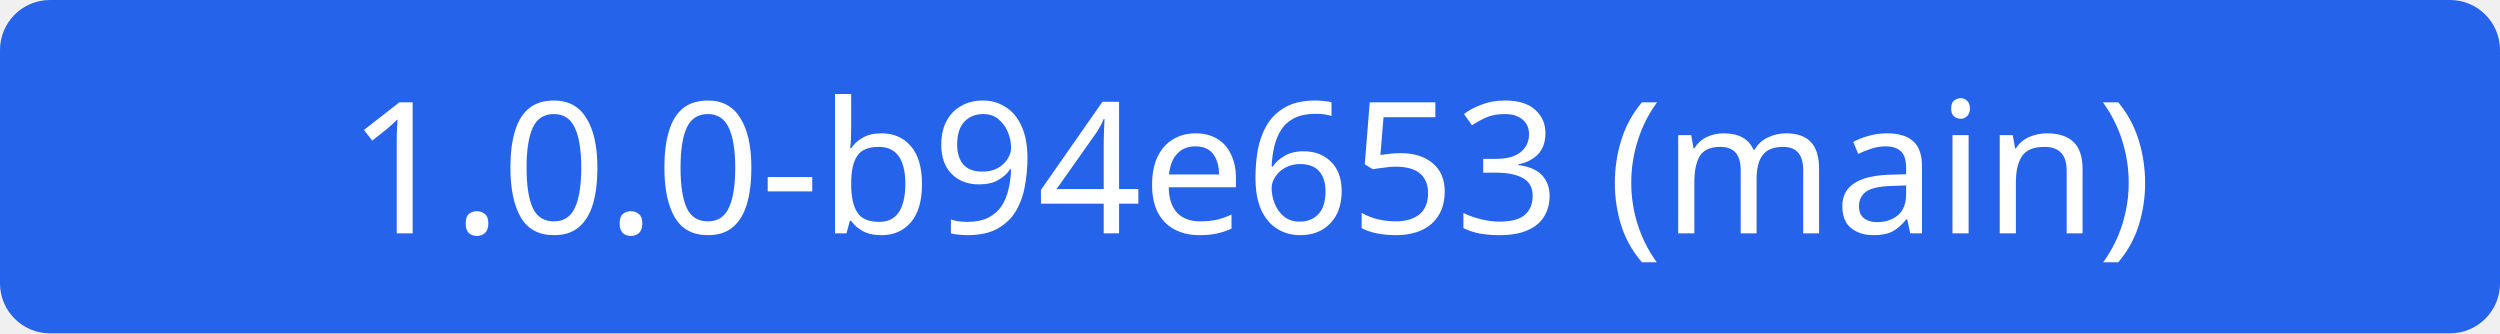
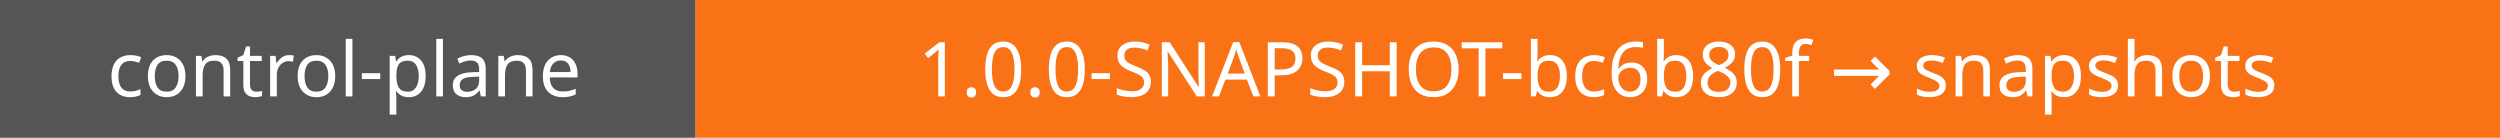
- <svg xmlns="http://www.w3.org/2000/svg" width="150" height="20">
-   <rect width="150" height="20" fill="#2563eb" rx="3" />
-   <text x="75" y="14" fill="#fff" text-anchor="middle" font-family="Verdana,sans-serif" font-size="11">1.0.0-b94e653 (main)</text>
+ <svg xmlns="http://www.w3.org/2000/svg" width="363" height="20">
+   <rect width="101" height="20" fill="#555" />
+   <rect x="101" width="262" height="20" fill="#f97316" />
+   <text x="50" y="14" fill="#fff" text-anchor="middle" font-family="Verdana,sans-serif" font-size="11">control-plane</text>
+   <text x="232" y="14" fill="#fff" text-anchor="middle" font-family="Verdana,sans-serif" font-size="11">1.0.0-SNAPSHOT-bc6b80f → snapshots</text>
</svg>
